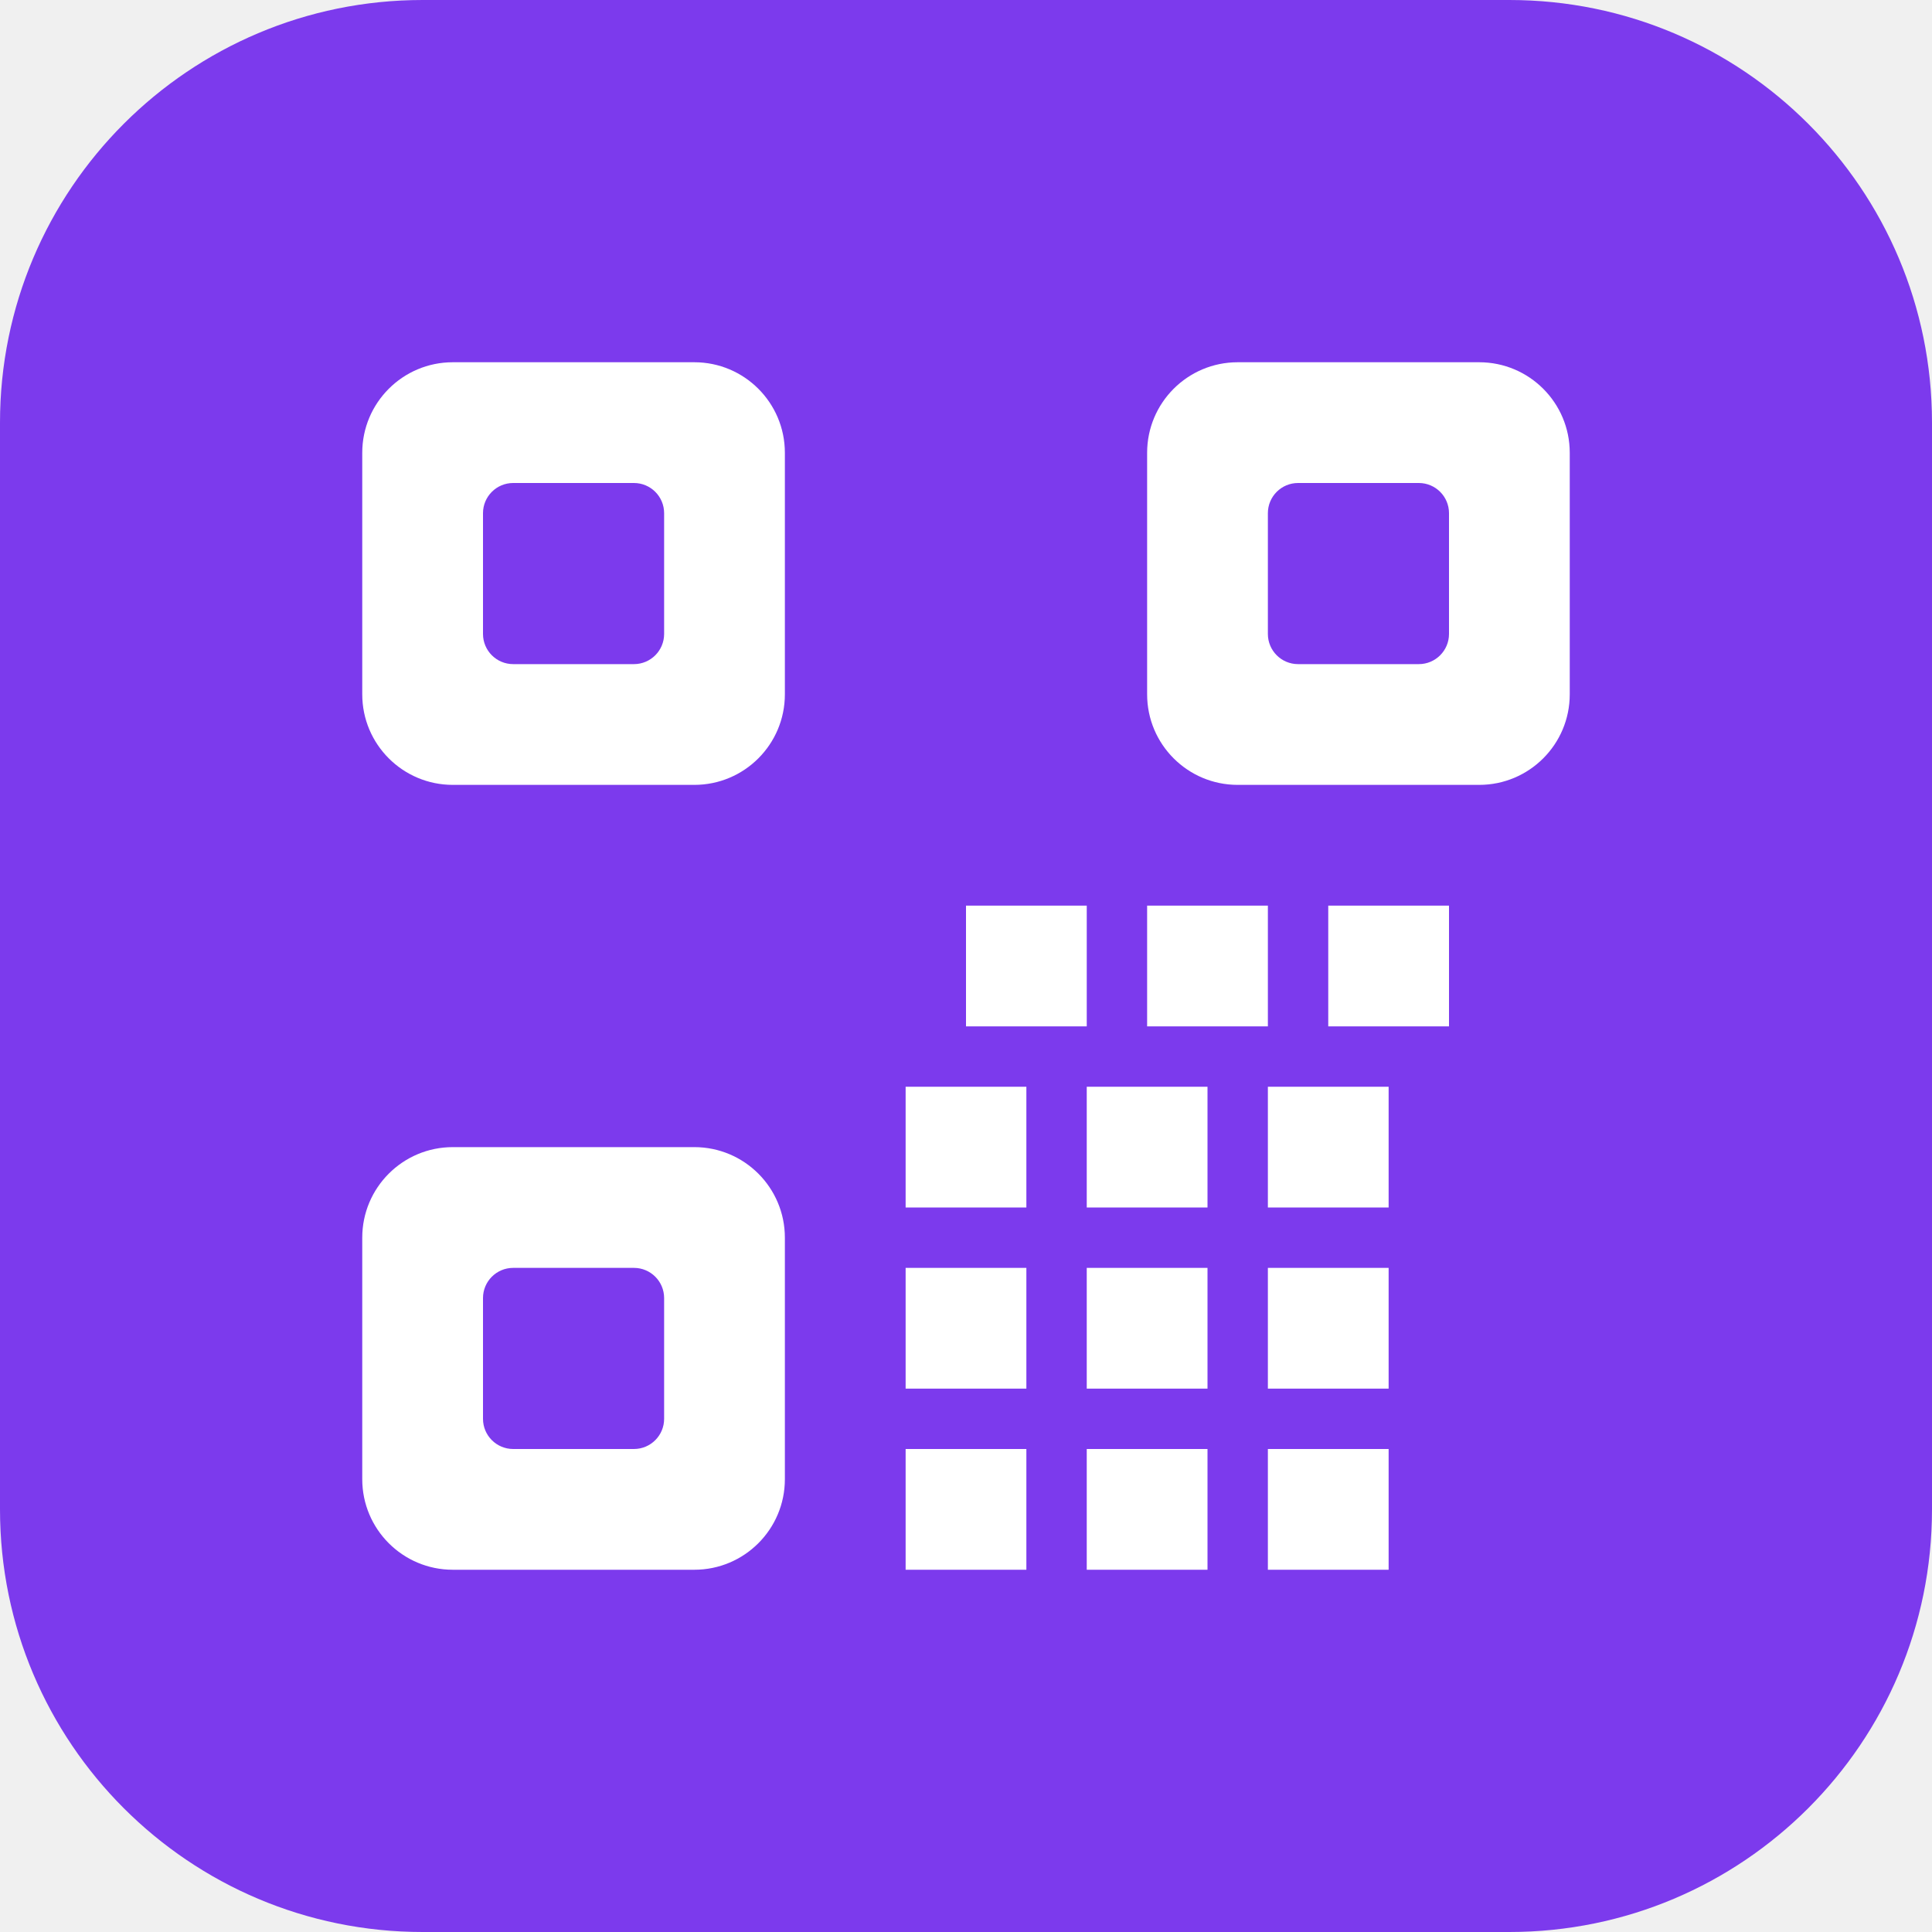
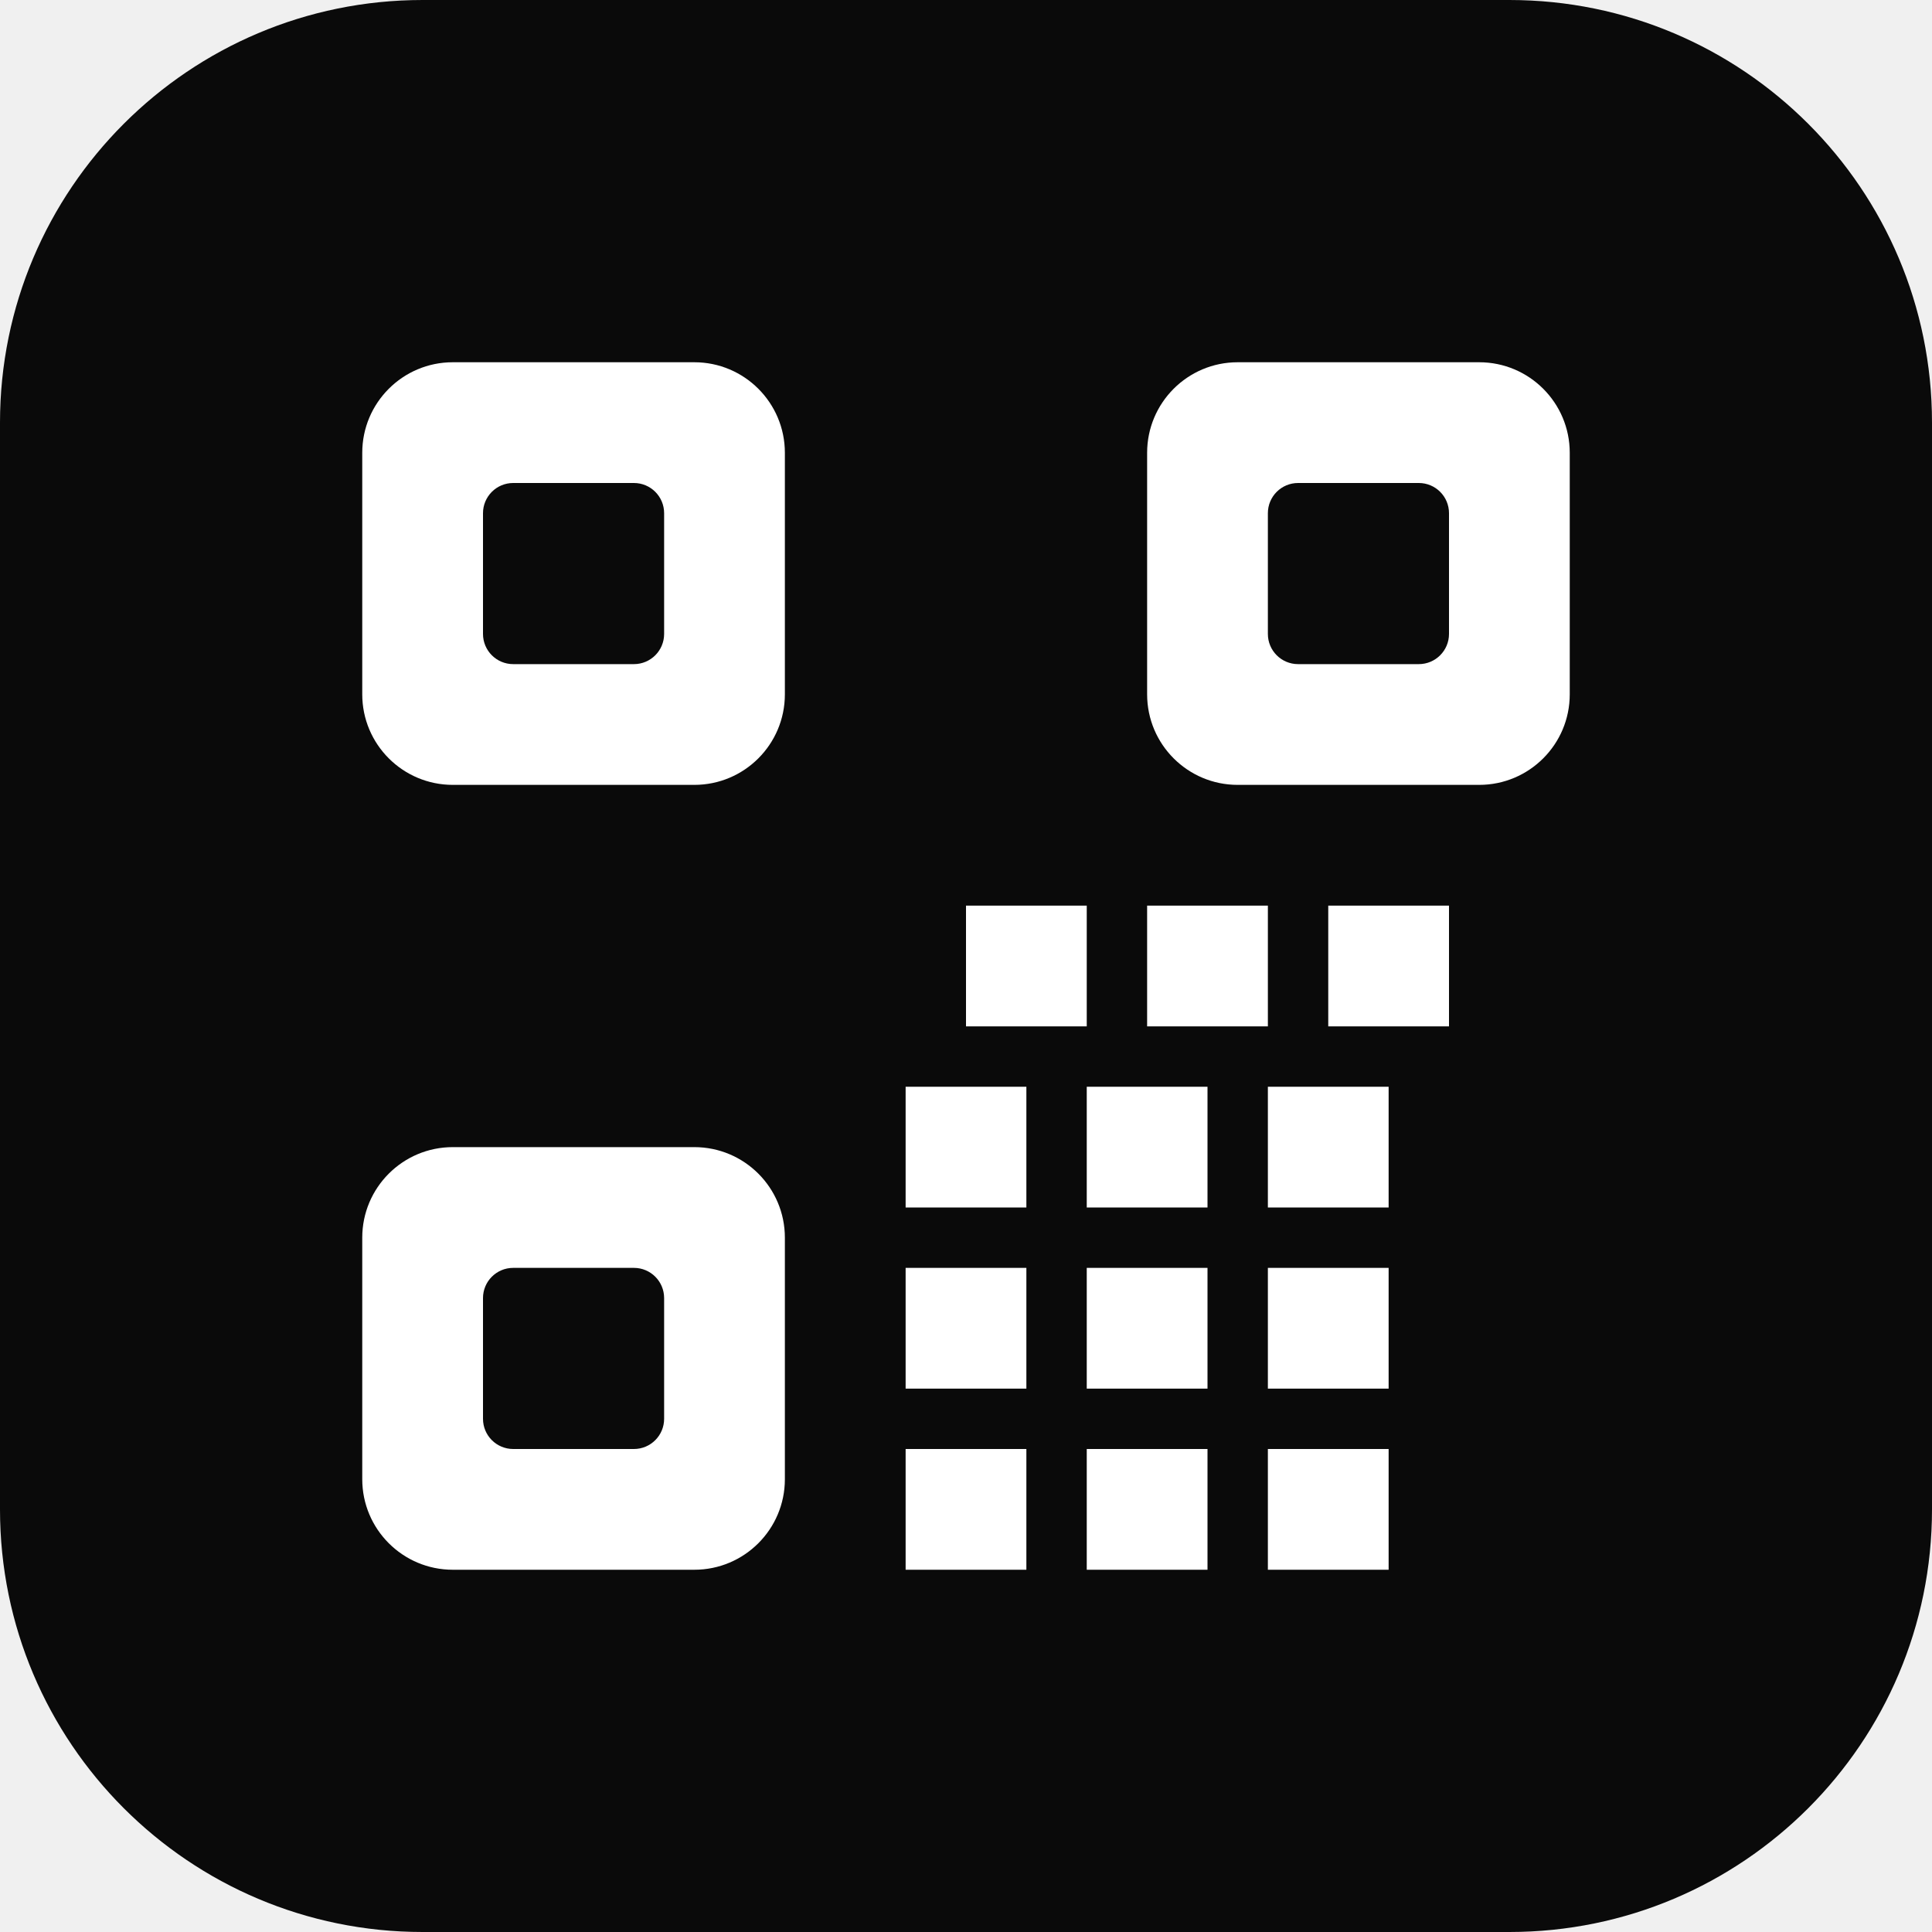
<svg xmlns="http://www.w3.org/2000/svg" width="32" height="32" viewBox="0 0 32 32" fill="none">
-   <rect width="32" height="32" rx="7" fill="#7C3AED" />
+   <rect width="32" height="32" rx="7" fill="#0a0a0a" />
  <rect x="6" y="6" width="7" height="7" rx="1.5" fill="white" />
  <rect x="19" y="6" width="7" height="7" rx="1.5" fill="white" />
  <rect x="6" y="19" width="7" height="7" rx="1.5" fill="white" />
-   <rect x="8" y="8" width="3" height="3" rx="0.5" fill="#7C3AED" />
-   <rect x="21" y="8" width="3" height="3" rx="0.5" fill="#7C3AED" />
-   <rect x="8" y="21" width="3" height="3" rx="0.5" fill="#7C3AED" />
+   <rect x="8" y="8" width="3" height="3" rx="0.5" fill="#0a0a0a" />
+   <rect x="21" y="8" width="3" height="3" rx="0.5" fill="#0a0a0a" />
+   <rect x="8" y="21" width="3" height="3" rx="0.5" fill="#0a0a0a" />
  <rect x="16" y="15" width="2" height="2" fill="white" />
  <rect x="19" y="15" width="2" height="2" fill="white" />
  <rect x="22" y="15" width="2" height="2" fill="white" />
  <rect x="15" y="18" width="2" height="2" fill="white" />
  <rect x="18" y="18" width="2" height="2" fill="white" />
  <rect x="21" y="18" width="2" height="2" fill="white" />
  <rect x="15" y="21" width="2" height="2" fill="white" />
  <rect x="18" y="21" width="2" height="2" fill="white" />
  <rect x="21" y="21" width="2" height="2" fill="white" />
  <rect x="15" y="24" width="2" height="2" fill="white" />
  <rect x="18" y="24" width="2" height="2" fill="white" />
  <rect x="21" y="24" width="2" height="2" fill="white" />
</svg>
